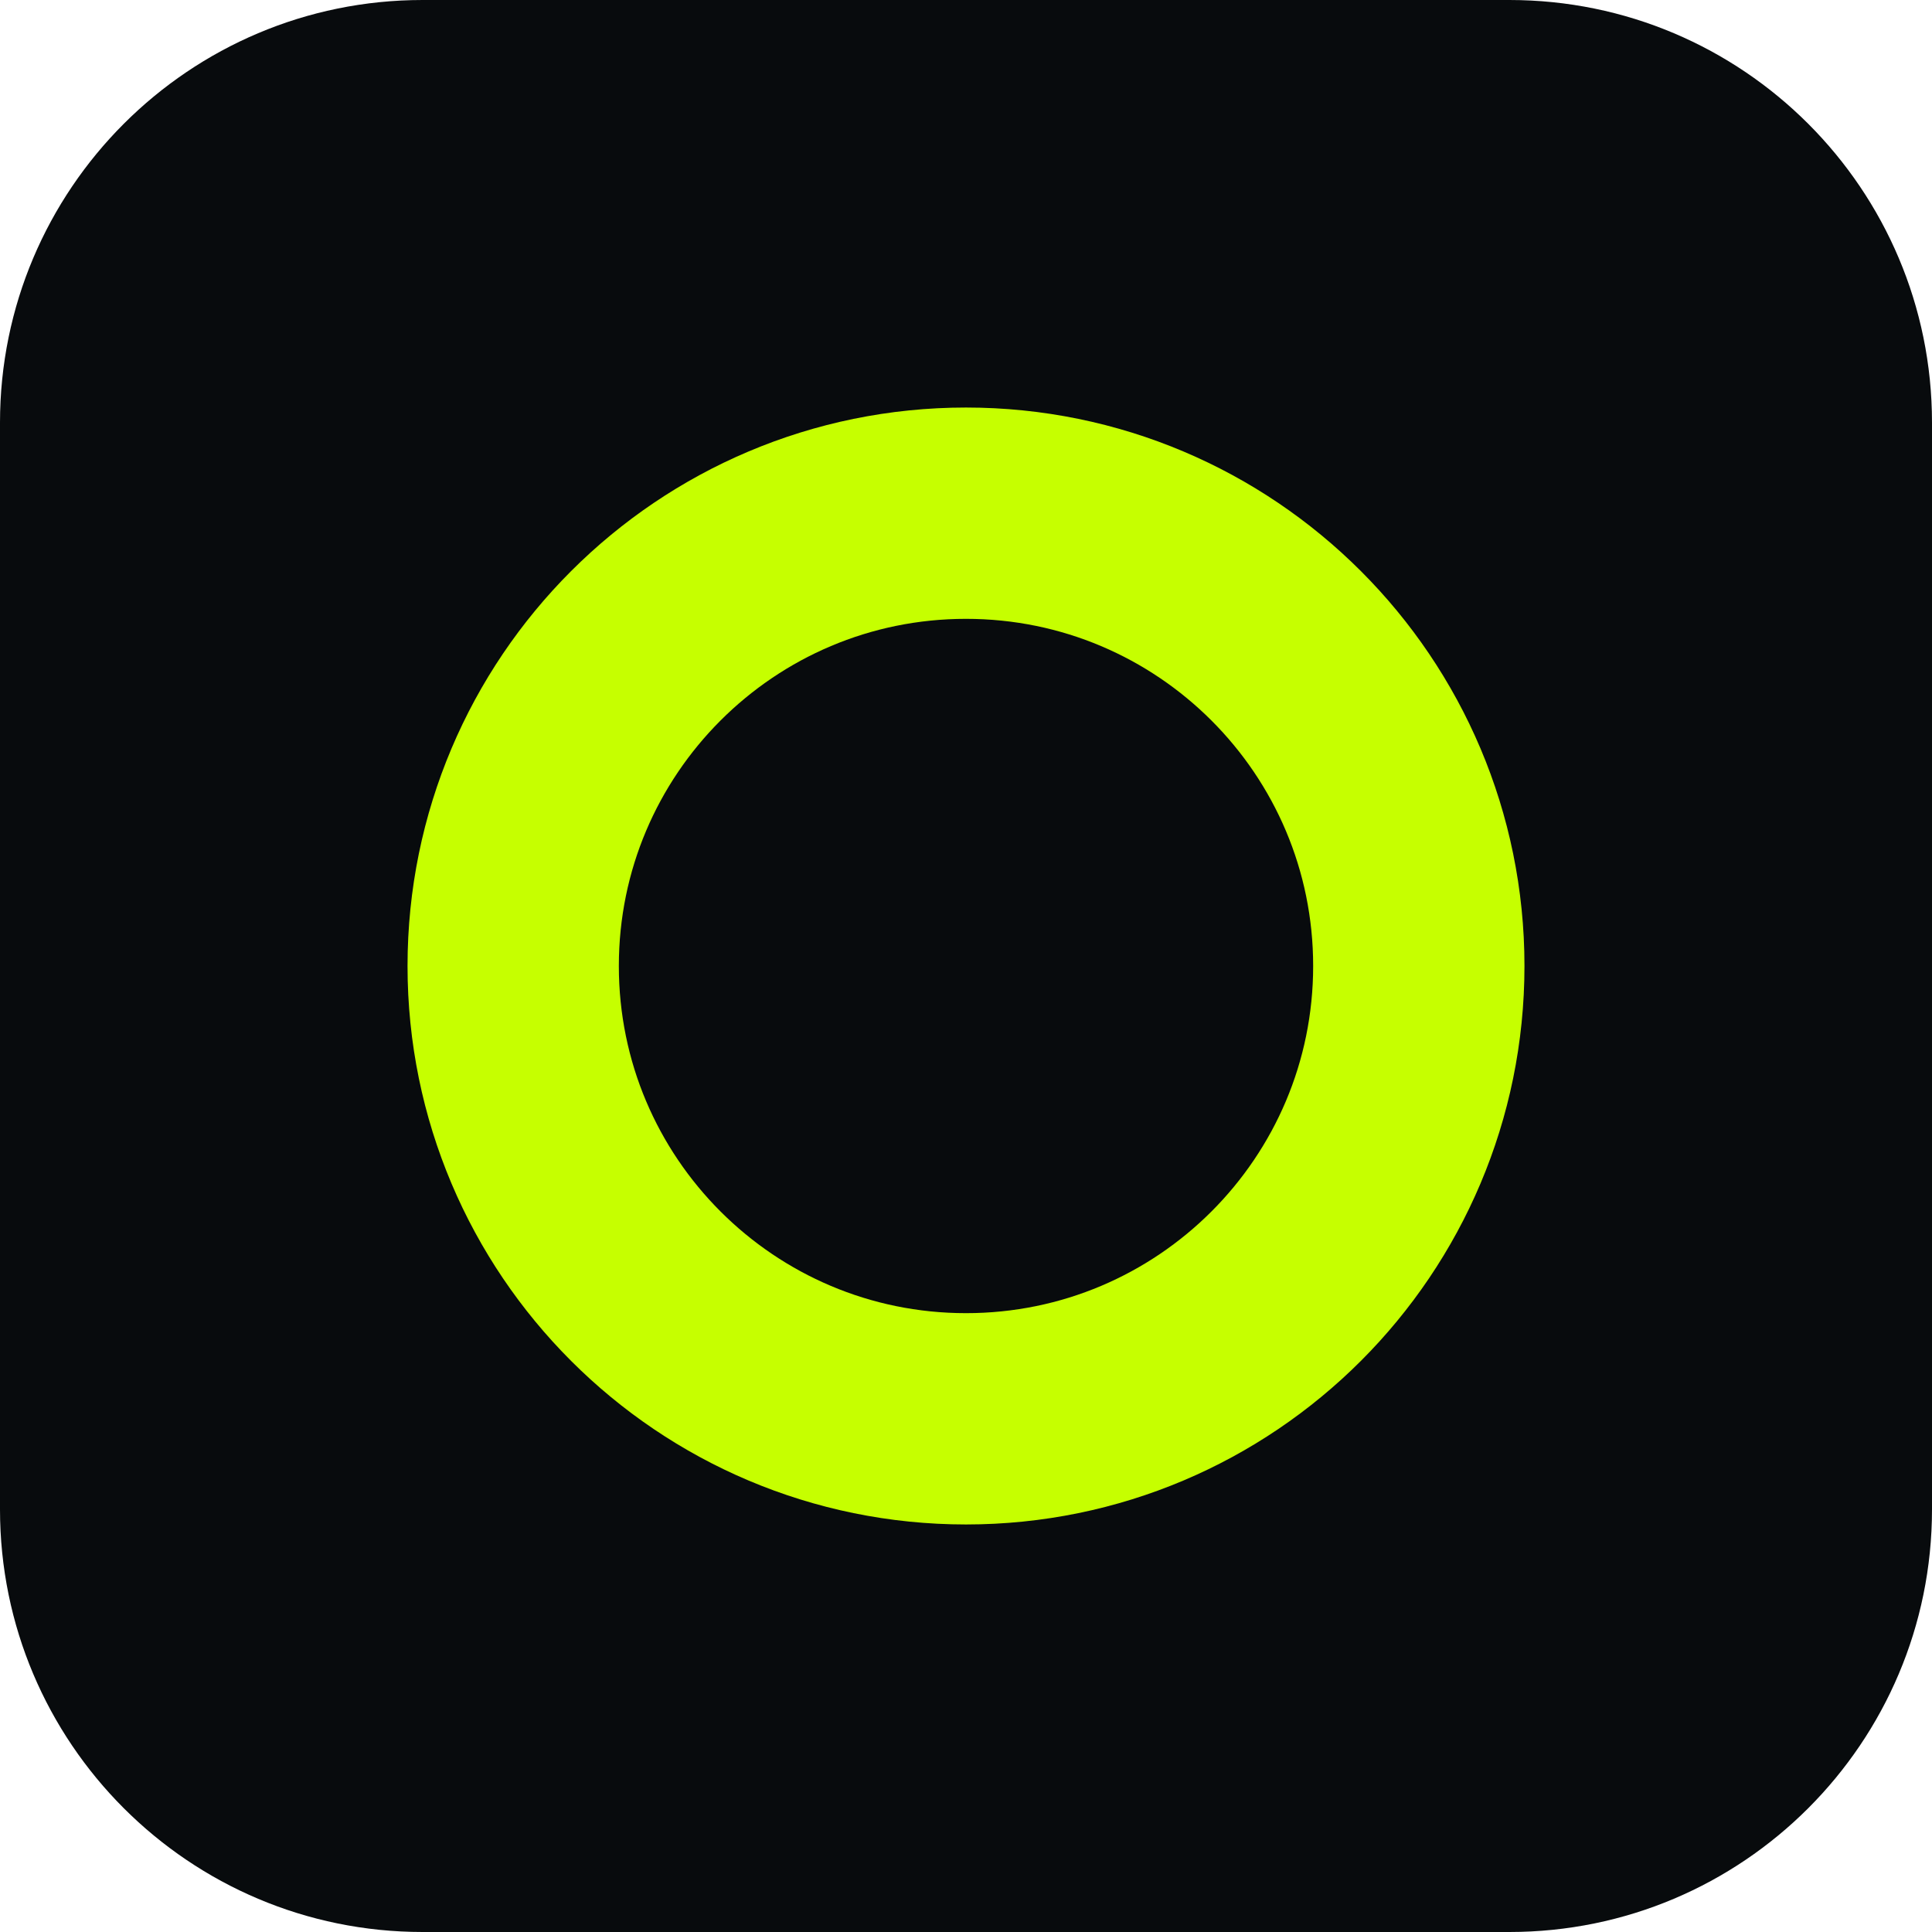
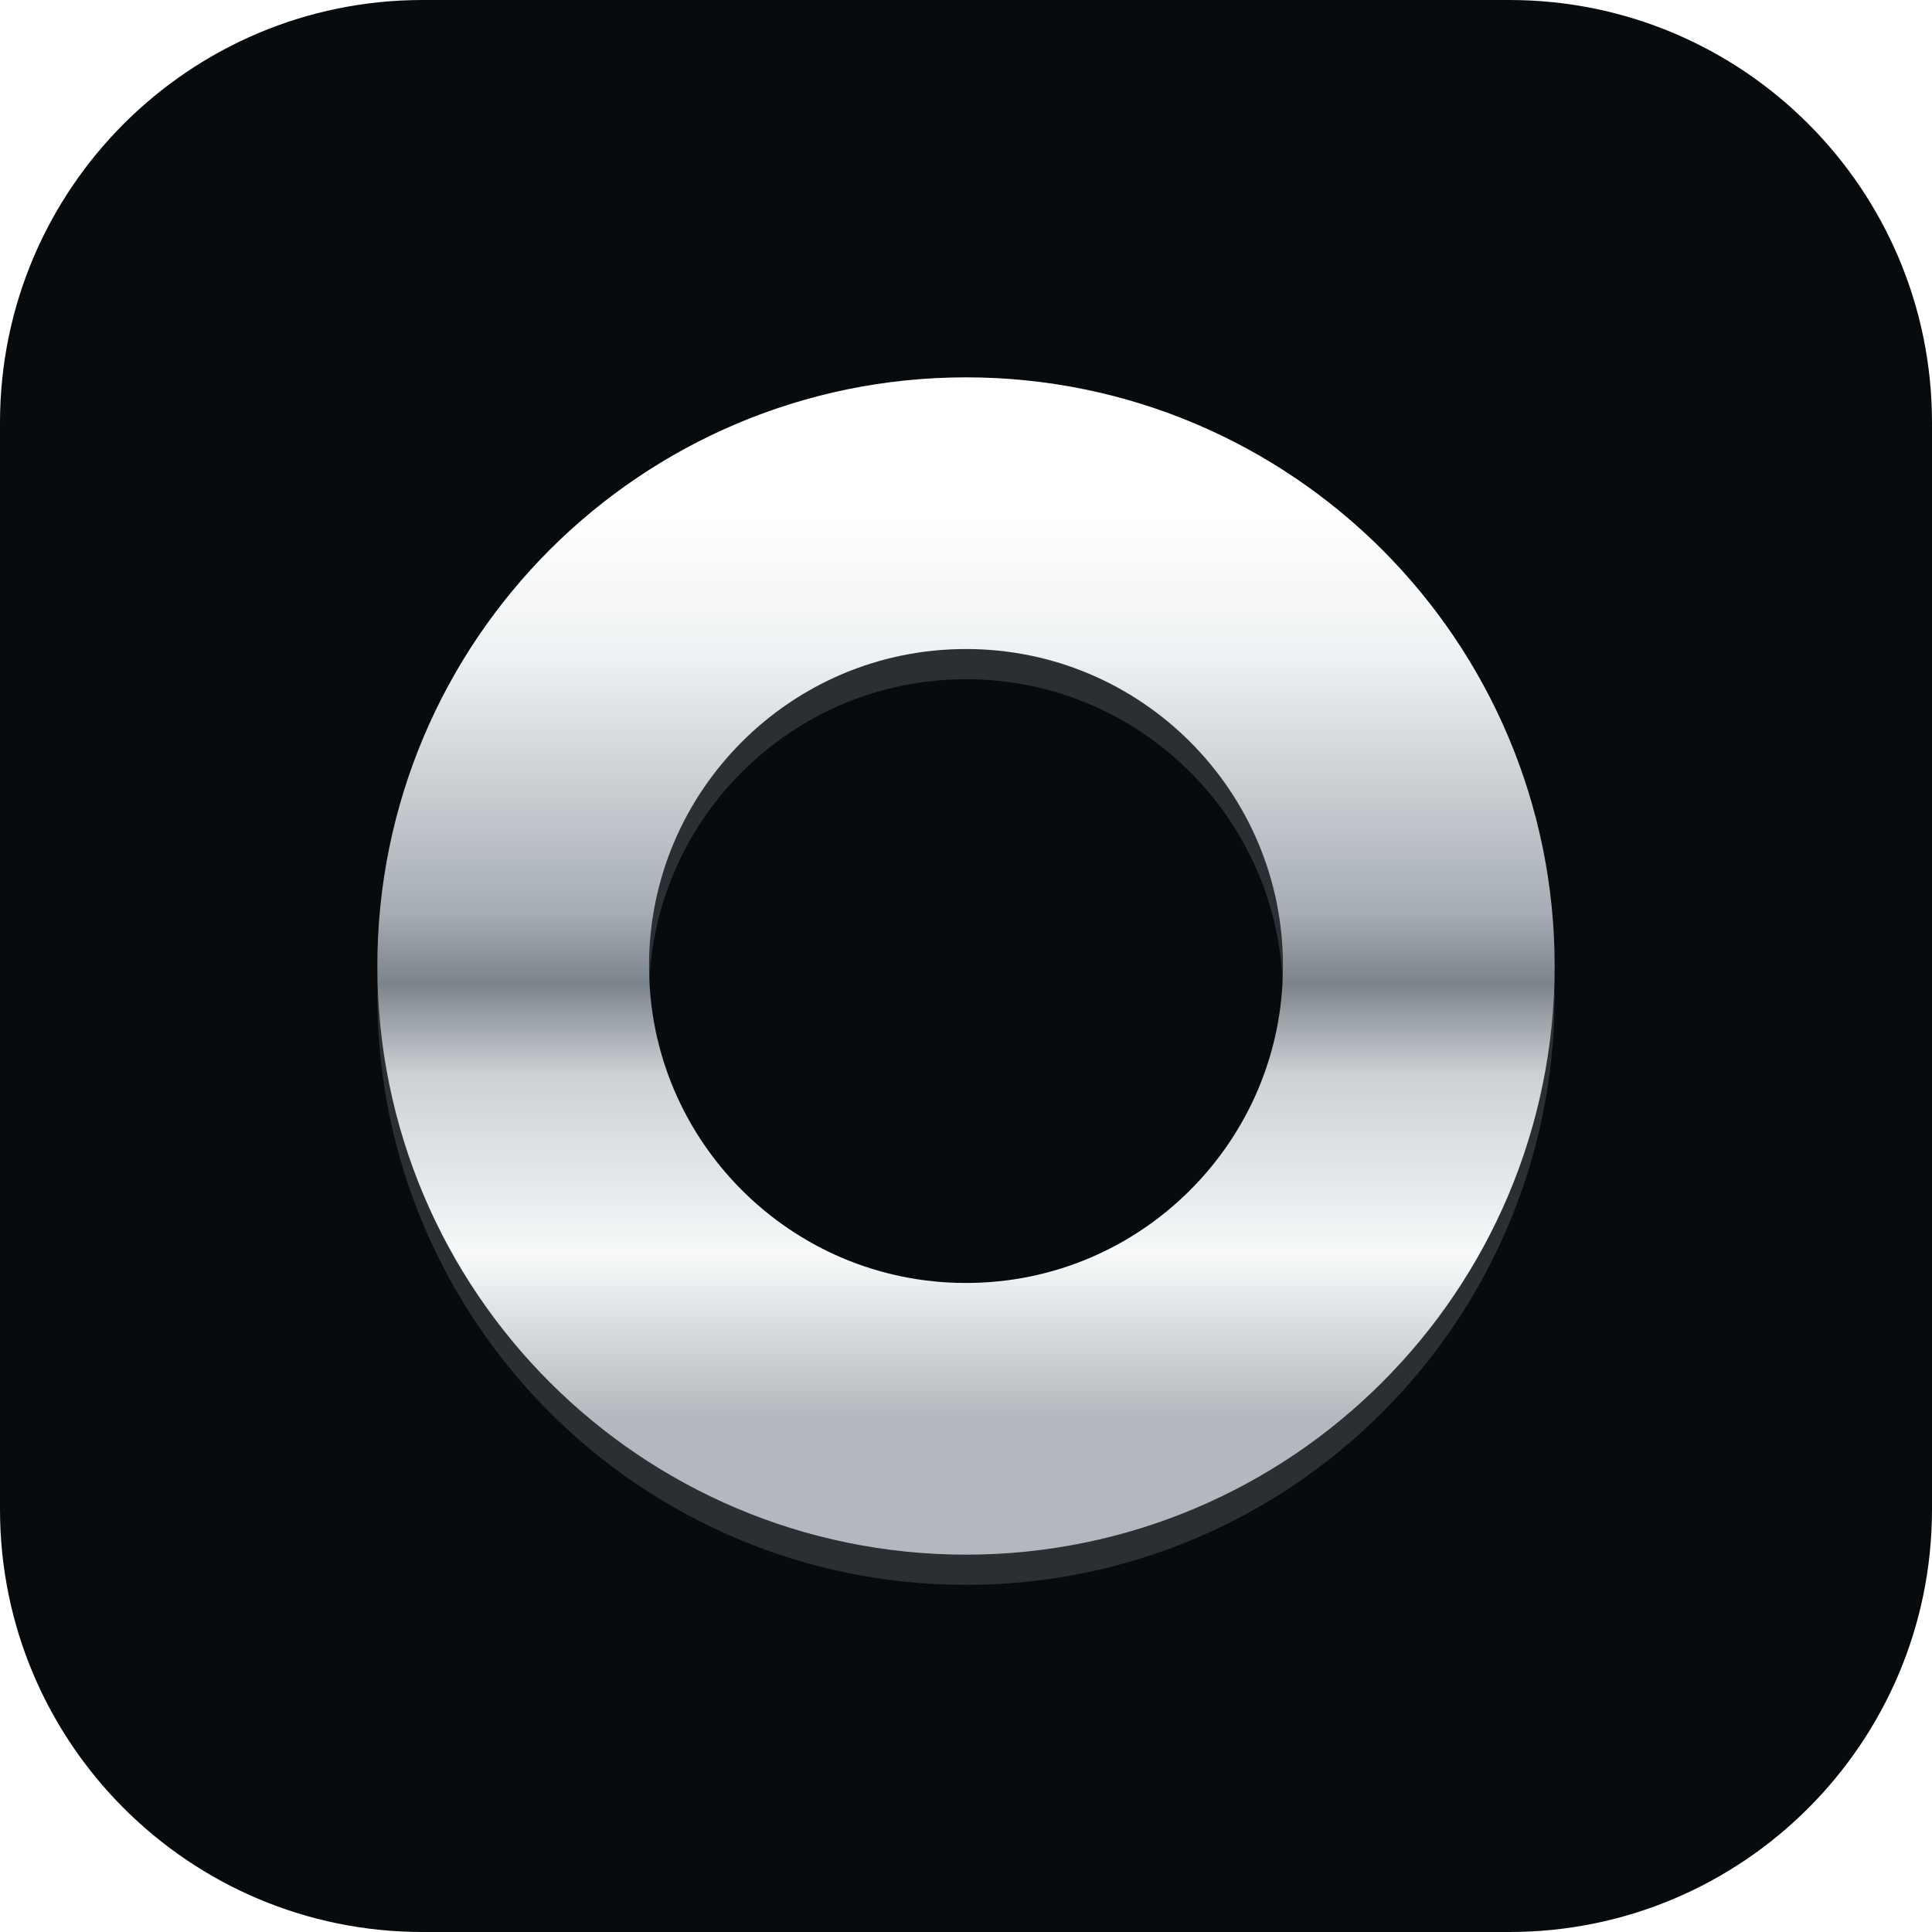
<svg xmlns="http://www.w3.org/2000/svg" width="64" height="64" viewBox="0 0 64 64">
+   <defs>
+     <linearGradient id="c" x1="0" y1="0" x2="0" y2="1">
+       <stop offset="0" stop-color="#ffffff" />
+       <stop offset="0.16" stop-color="#eef1f3" />
+       <stop offset="0.44" stop-color="#a6adb4" />
+       <stop offset="0.52" stop-color="#7c848b" />
+       <stop offset="0.62" stop-color="#ccd1d5" />
+       <stop offset="0.82" stop-color="#f7f9fa" />
+       <stop offset="1" stop-color="#b2b8bd" />
+     </linearGradient>
+   </defs>
  <rect width="64" height="64" rx="14" fill="#080B0D" />
-   <circle cx="32" cy="32" r="15" fill="none" stroke="#C6FF00" stroke-width="7" />
+   <circle cx="32" cy="33" r="15" fill="none" stroke="#2b2f33" stroke-width="9" />
+   <circle cx="32" cy="32" r="15" fill="none" stroke="url(#c)" stroke-width="9" />
</svg>
